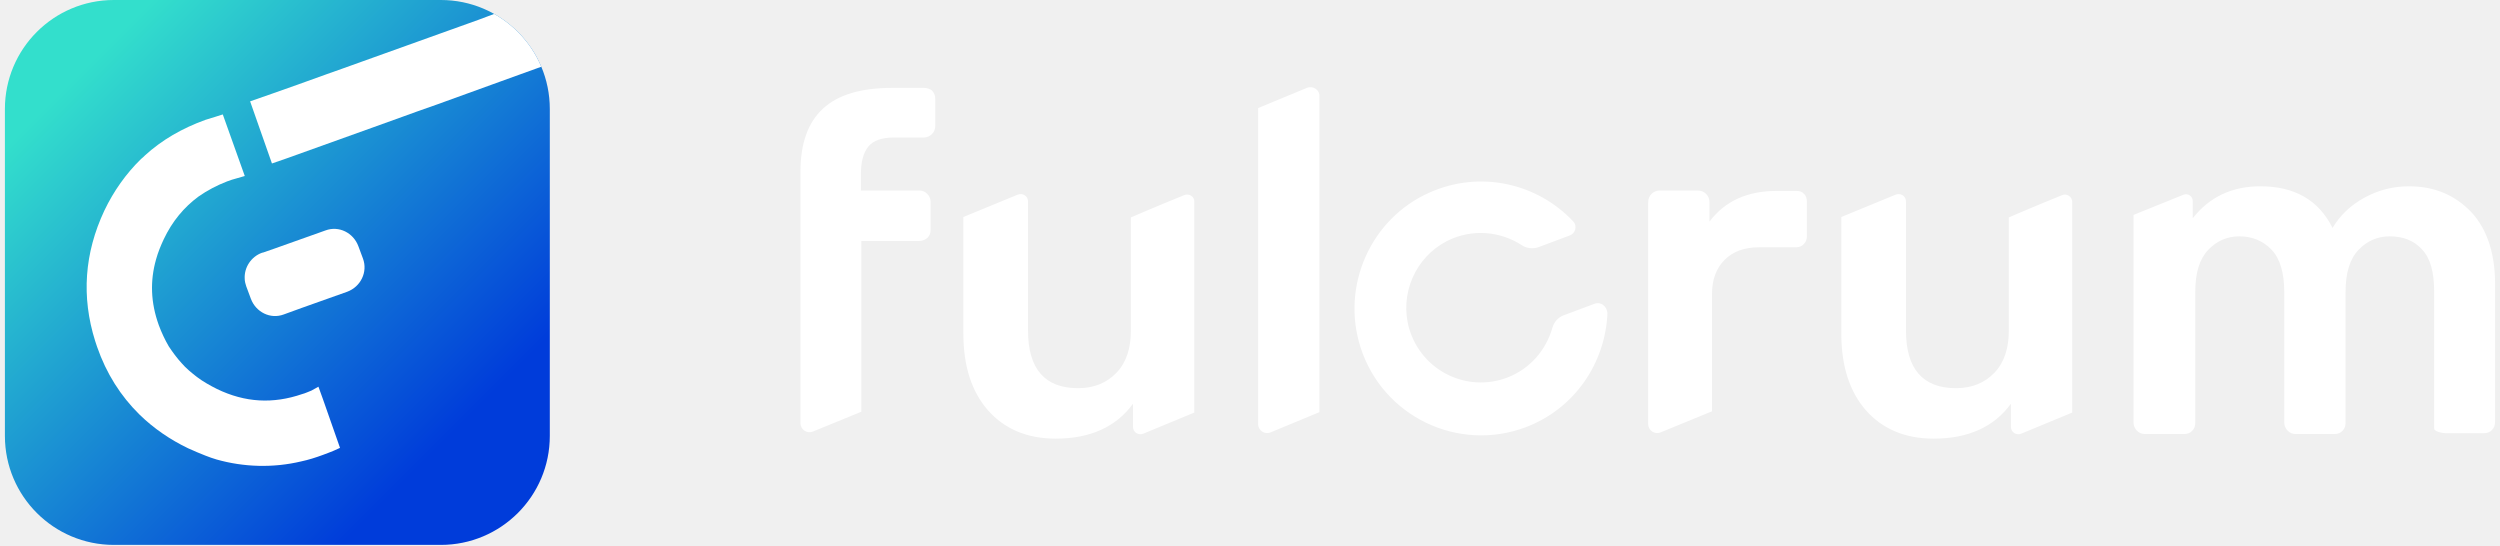
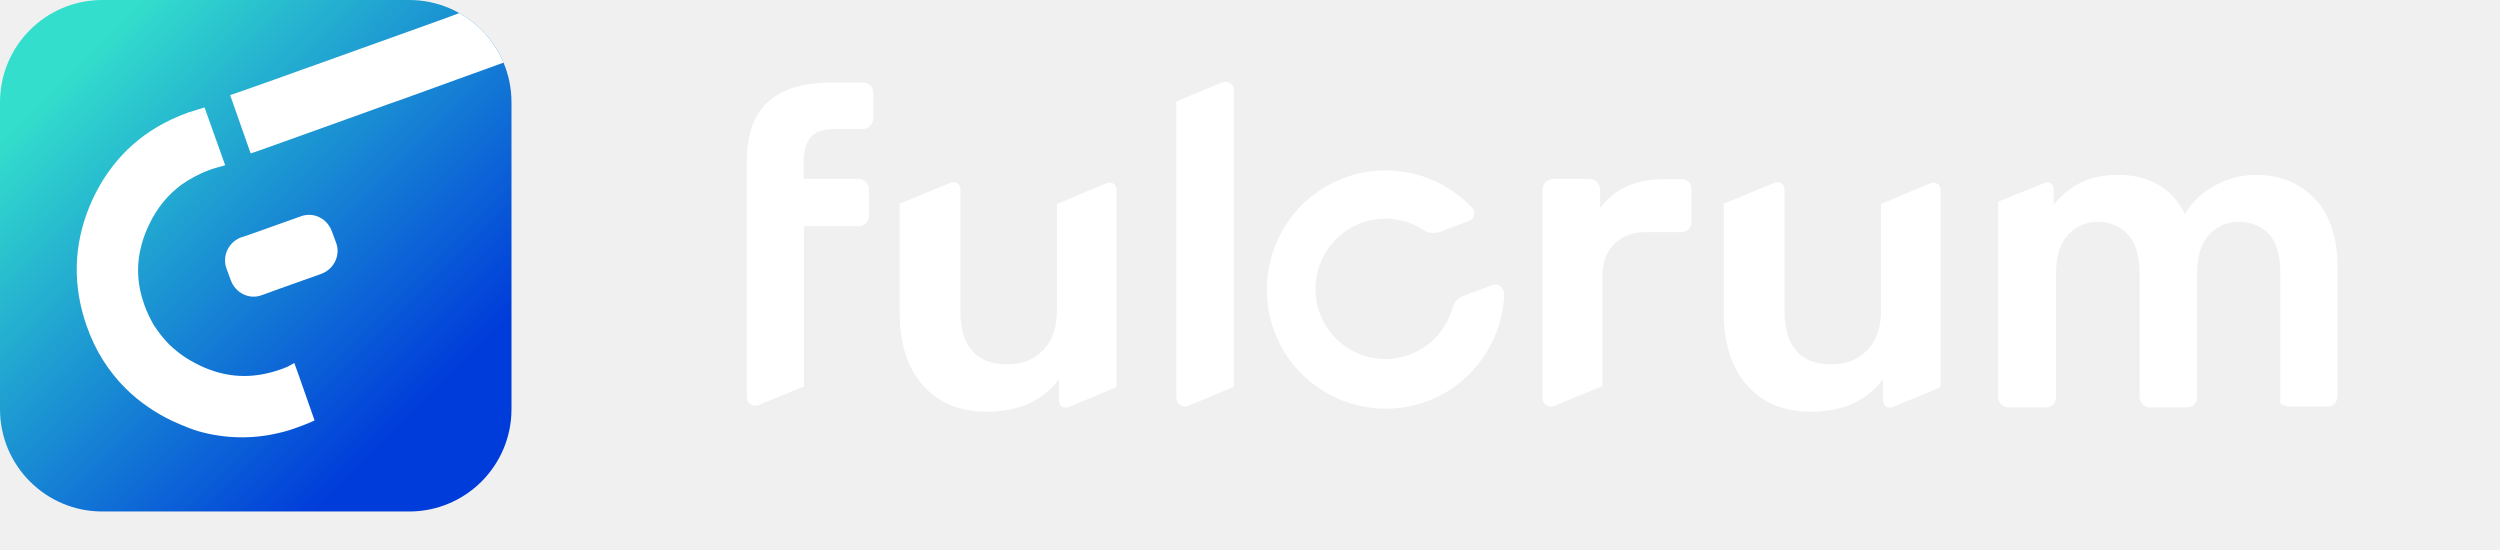
- <svg xmlns="http://www.w3.org/2000/svg" width="174" height="38" viewBox="0 0 187 41" fill="none">
-   <path d="M0 8.184C0 3.664 3.664 0 8.184 0H32.735C37.255 0 40.919 3.664 40.919 8.184V32.735C40.919 37.255 37.255 40.919 32.735 40.919H8.184C3.664 40.919 0 37.255 0 32.735V8.184Z" fill="url(#paint0_linear)" />
-   <path d="M185.23 15.948C184 14.653 182.455 13.99 180.532 13.99C179.334 13.99 178.23 14.274 177.19 14.843C176.149 15.411 175.361 16.169 174.794 17.117C173.753 15.032 171.956 13.99 169.371 13.99C167.258 13.99 165.556 14.78 164.294 16.39V15.095C164.294 14.716 163.916 14.495 163.601 14.622L159.849 16.138V31.74C159.849 31.961 159.943 32.182 160.101 32.34C160.259 32.498 160.448 32.592 160.7 32.592H163.664C163.916 32.592 164.137 32.498 164.263 32.34C164.42 32.182 164.484 31.992 164.484 31.74V21.949C164.484 20.496 164.799 19.454 165.461 18.759C166.092 18.096 166.88 17.748 167.794 17.748C168.772 17.748 169.591 18.096 170.222 18.759C170.853 19.422 171.168 20.496 171.168 21.949V31.74C171.168 31.961 171.262 32.182 171.42 32.34C171.578 32.498 171.767 32.592 172.019 32.592H174.951C175.204 32.592 175.424 32.498 175.55 32.34C175.708 32.182 175.771 31.992 175.771 31.74V21.949C175.771 20.496 176.086 19.454 176.749 18.759C177.379 18.096 178.167 17.748 179.082 17.748C180.091 17.748 180.91 18.064 181.51 18.727C182.14 19.391 182.424 20.433 182.424 21.917V32.182C182.424 32.403 183.023 32.529 183.275 32.529H186.176C186.428 32.529 186.649 32.434 186.775 32.276C186.933 32.119 186.996 31.929 186.996 31.677V21.665C187.059 19.17 186.428 17.243 185.23 15.948ZM88.56 14.653L87.015 15.285L86.038 15.695L85.218 16.043L84.556 16.327V24.823C84.556 26.149 84.209 27.223 83.484 27.981C82.758 28.739 81.813 29.15 80.583 29.15C78.092 29.15 76.831 27.697 76.831 24.823V15.127C76.831 14.716 76.421 14.464 76.043 14.622L71.975 16.296V25.044C71.975 27.508 72.606 29.434 73.836 30.824C75.065 32.213 76.768 32.94 78.912 32.94C81.497 32.94 83.452 32.056 84.713 30.318V32.056C84.713 32.466 85.123 32.719 85.502 32.561L89.317 30.982V15.159C89.348 14.78 88.938 14.495 88.56 14.653ZM97.767 6.6L94.109 8.116V31.834C94.109 32.34 94.614 32.656 95.055 32.466L98.713 30.95V7.231C98.744 6.758 98.24 6.41 97.767 6.6ZM69.043 6.6H66.615C64.314 6.6 62.58 7.105 61.444 8.147C60.309 9.189 59.742 10.769 59.742 12.885V31.771C59.742 32.276 60.246 32.592 60.688 32.403L64.314 30.919V18.096H68.665C68.885 18.096 69.138 18.001 69.295 17.843C69.453 17.685 69.516 17.496 69.516 17.243V15.159C69.516 14.938 69.421 14.716 69.264 14.559C69.106 14.401 68.917 14.306 68.665 14.306H64.282V13.074C64.282 12.127 64.471 11.463 64.85 10.99C65.228 10.547 65.859 10.326 66.773 10.326H69.012C69.232 10.326 69.453 10.232 69.611 10.074C69.768 9.916 69.863 9.726 69.863 9.474V7.389C69.863 7.168 69.768 6.947 69.611 6.789C69.484 6.694 69.264 6.6 69.043 6.6ZM154.489 14.653L152.944 15.285L151.966 15.695L151.146 16.043L150.484 16.327V24.823C150.484 26.149 150.137 27.223 149.412 27.981C148.687 28.739 147.741 29.15 146.512 29.15C144.021 29.15 142.76 27.697 142.76 24.823V15.127C142.76 14.716 142.35 14.464 141.971 14.622L137.904 16.296V25.044C137.904 27.508 138.535 29.434 139.764 30.824C140.994 32.213 142.696 32.94 144.84 32.94C147.426 32.94 149.381 32.056 150.642 30.318V32.056C150.642 32.466 151.052 32.719 151.43 32.561L155.245 30.982V15.159C155.245 14.78 154.835 14.495 154.489 14.653ZM119.396 22.802L117.031 23.686C116.621 23.844 116.338 24.191 116.212 24.602C115.739 26.276 114.54 27.697 112.806 28.36C109.779 29.497 106.406 27.855 105.46 24.697C104.703 22.107 105.901 19.328 108.298 18.096C110.189 17.148 112.302 17.369 113.91 18.412C114.288 18.664 114.73 18.696 115.14 18.57L117.504 17.685C117.946 17.527 118.103 16.959 117.756 16.611C115.076 13.769 110.788 12.758 106.973 14.464C102.559 16.422 100.321 21.475 101.802 26.086C103.474 31.297 109.149 33.982 114.194 32.087C117.883 30.697 120.184 27.255 120.342 23.528C120.31 22.991 119.837 22.644 119.396 22.802ZM134.53 14.338H133.048C130.841 14.338 129.17 15.095 128.004 16.643V15.19C128.004 14.938 127.909 14.716 127.751 14.559C127.594 14.401 127.373 14.306 127.121 14.306H124.252C124.031 14.306 123.81 14.401 123.653 14.559C123.495 14.716 123.4 14.938 123.4 15.19V31.834C123.4 32.34 123.905 32.656 124.346 32.466L128.193 30.887V22.107C128.193 21.002 128.508 20.149 129.139 19.517C129.769 18.885 130.621 18.57 131.724 18.57H134.499C134.751 18.57 134.972 18.475 135.098 18.317C135.255 18.159 135.319 17.97 135.319 17.717V15.159C135.319 14.906 135.255 14.685 135.098 14.559C134.972 14.401 134.783 14.338 134.53 14.338Z" fill="white" />
+ <svg xmlns="http://www.w3.org/2000/svg" width="200" height="44" viewBox="0 0 200 44" fill="none">
+   <path d="M0 8.184C0 3.664 3.664 0 8.184 0H32.735C37.255 0 40.919 3.664 40.919 8.184V32.735C40.919 37.255 37.255 40.919 32.735 40.919H8.184C3.664 40.919 0 37.255 0 32.735V8.184Z" fill="url(#fulcrum-logo-0)" />
+   <path d="M185.23 15.948C184 14.653 182.455 13.99 180.532 13.99C179.334 13.99 178.23 14.274 177.19 14.843C176.149 15.411 175.361 16.169 174.794 17.117C173.753 15.032 171.956 13.99 169.371 13.99C167.258 13.99 165.556 14.78 164.294 16.39V15.095C164.294 14.716 163.916 14.495 163.601 14.622L159.849 16.138V31.74C159.849 31.961 159.943 32.182 160.101 32.34C160.259 32.498 160.448 32.592 160.7 32.592H163.664C163.916 32.592 164.137 32.498 164.263 32.34C164.42 32.182 164.484 31.992 164.484 31.74V21.949C164.484 20.496 164.799 19.454 165.461 18.759C166.092 18.096 166.88 17.748 167.794 17.748C168.772 17.748 169.591 18.096 170.222 18.759C170.853 19.422 171.168 20.496 171.168 21.949V31.74C171.168 31.961 171.262 32.182 171.42 32.34C171.578 32.498 171.767 32.592 172.019 32.592H174.951C175.204 32.592 175.424 32.498 175.55 32.34C175.708 32.182 175.771 31.992 175.771 31.74V21.949C175.771 20.496 176.086 19.454 176.749 18.759C177.379 18.096 178.167 17.748 179.082 17.748C180.091 17.748 180.91 18.064 181.51 18.727C182.14 19.391 182.424 20.433 182.424 21.917V32.182C182.424 32.403 183.023 32.529 183.275 32.529H186.176C186.428 32.529 186.649 32.434 186.775 32.276C186.933 32.119 186.996 31.929 186.996 31.677V21.665C187.059 19.17 186.428 17.243 185.23 15.948ZM88.56 14.653L87.015 15.285L86.038 15.695L85.218 16.043L84.556 16.327V24.823C84.556 26.149 84.209 27.223 83.484 27.981C82.758 28.739 81.813 29.15 80.583 29.15C78.092 29.15 76.831 27.697 76.831 24.823V15.127C76.831 14.716 76.421 14.464 76.043 14.622L71.975 16.296V25.044C71.975 27.508 72.606 29.434 73.836 30.824C75.065 32.213 76.768 32.94 78.912 32.94C81.497 32.94 83.452 32.056 84.713 30.318V32.056C84.713 32.466 85.123 32.719 85.502 32.561L89.317 30.982V15.159C89.348 14.78 88.938 14.495 88.56 14.653ZM97.767 6.6L94.109 8.116V31.834C94.109 32.34 94.614 32.656 95.055 32.466L98.713 30.95V7.231C98.744 6.758 98.24 6.41 97.767 6.6ZM69.043 6.6H66.615C64.314 6.6 62.58 7.105 61.444 8.147C60.309 9.189 59.742 10.769 59.742 12.885V31.771C59.742 32.276 60.246 32.592 60.688 32.403L64.314 30.919V18.096H68.665C68.885 18.096 69.138 18.001 69.295 17.843C69.453 17.685 69.516 17.496 69.516 17.243V15.159C69.516 14.938 69.421 14.716 69.264 14.559C69.106 14.401 68.917 14.306 68.665 14.306H64.282V13.074C64.282 12.127 64.471 11.463 64.85 10.99C65.228 10.547 65.859 10.326 66.773 10.326H69.012C69.232 10.326 69.453 10.232 69.611 10.074C69.768 9.916 69.863 9.726 69.863 9.474V7.389C69.863 7.168 69.768 6.947 69.611 6.789C69.484 6.694 69.264 6.6 69.043 6.6ZM154.489 14.653L152.944 15.285L151.966 15.695L151.146 16.043L150.484 16.327V24.823C150.484 26.149 150.137 27.223 149.412 27.981C148.687 28.739 147.741 29.15 146.512 29.15C144.021 29.15 142.76 27.697 142.76 24.823V15.127C142.76 14.716 142.35 14.464 141.971 14.622L137.904 16.296V25.044C137.904 27.508 138.535 29.434 139.764 30.824C140.994 32.213 142.696 32.94 144.84 32.94C147.426 32.94 149.381 32.056 150.642 30.318V32.056C150.642 32.466 151.052 32.719 151.43 32.561L155.245 30.982V15.159C155.245 14.78 154.835 14.495 154.489 14.653ZM119.396 22.802L117.031 23.686C116.621 23.844 116.338 24.191 116.212 24.602C115.739 26.276 114.54 27.697 112.806 28.36C109.779 29.497 106.406 27.855 105.46 24.697C104.703 22.107 105.901 19.328 108.298 18.096C110.189 17.148 112.302 17.369 113.91 18.412C114.288 18.664 114.73 18.696 115.14 18.57L117.504 17.685C117.946 17.527 118.103 16.959 117.756 16.611C115.076 13.769 110.788 12.758 106.973 14.464C102.559 16.422 100.321 21.475 101.802 26.086C103.474 31.297 109.149 33.982 114.194 32.087C117.883 30.697 120.184 27.255 120.342 23.528C120.31 22.991 119.837 22.644 119.396 22.802ZM134.53 14.338H133.048C130.841 14.338 129.17 15.095 128.004 16.643V15.19C128.004 14.938 127.909 14.716 127.751 14.559C127.594 14.401 127.373 14.306 127.121 14.306H124.252C124.031 14.306 123.81 14.401 123.653 14.559C123.495 14.716 123.4 14.938 123.4 15.19V31.834C123.4 32.34 123.905 32.656 124.346 32.466L128.193 30.887V22.107C128.193 21.002 128.508 20.149 129.139 19.517C129.769 18.885 130.621 18.57 131.724 18.57H134.499C134.751 18.57 134.972 18.475 135.098 18.317C135.255 18.159 135.319 17.97 135.319 17.717V15.159C135.319 14.906 135.255 14.685 135.098 14.559C134.972 14.401 134.783 14.338 134.53 14.338Z" class="primary" fill="white" />
  <path d="M19.302 18.983C18.497 19.273 17.951 20.083 18.009 20.952C18.009 21.125 18.066 21.328 18.123 21.502L18.468 22.428C18.842 23.441 19.934 23.991 20.94 23.614L22.291 23.122L25.71 21.907C26.716 21.53 27.262 20.431 26.889 19.418L26.544 18.491C26.17 17.479 25.078 16.929 24.072 17.305L20.25 18.665L19.417 18.955L19.302 18.983Z" fill="white" />
  <path d="M23.022 29.329C22.791 29.416 22.559 29.533 22.327 29.591C20.127 30.347 18.042 30.231 15.928 29.213C15.407 28.951 14.886 28.66 14.422 28.311C14.017 27.991 13.611 27.672 13.264 27.264C12.916 26.886 12.598 26.45 12.308 26.014C12.019 25.519 11.758 24.967 11.555 24.414C10.947 22.727 10.889 21.099 11.353 19.47C11.498 18.947 11.7 18.452 11.932 17.958C12.569 16.62 13.438 15.573 14.538 14.759C15.204 14.293 15.928 13.915 16.681 13.624C16.912 13.537 17.173 13.45 17.405 13.392L18.013 13.217L16.362 8.593L15.812 8.768C15.552 8.855 15.32 8.913 15.059 9C13.293 9.64 11.787 10.512 10.513 11.676C10.426 11.763 10.339 11.85 10.223 11.938C9.094 13.043 8.167 14.351 7.472 15.806C5.967 19.005 5.735 22.291 6.777 25.607C6.835 25.752 6.864 25.897 6.922 26.043C7.617 28.049 8.689 29.736 10.108 31.132C11.179 32.179 12.424 33.023 13.756 33.663C14.191 33.866 14.625 34.041 15.059 34.215C15.349 34.331 15.609 34.419 15.899 34.506C17.955 35.088 20.156 35.146 22.241 34.651C22.791 34.535 23.341 34.361 23.891 34.157C24.152 34.07 24.412 33.953 24.644 33.866L25.165 33.633L23.891 29.998L23.544 29.038L23.022 29.329Z" fill="white" />
  <mask id="mask0" mask-type="alpha" maskUnits="userSpaceOnUse" x="0" y="0" width="41" height="41">
-     <path d="M0 8.184C0 3.664 3.664 0 8.184 0H32.735C37.255 0 40.919 3.664 40.919 8.184V32.735C40.919 37.255 37.255 40.919 32.735 40.919H8.184C3.664 40.919 0 37.255 0 32.735V8.184Z" fill="url(#paint1_linear)" />
+     <path d="M0 8.184C0 3.664 3.664 0 8.184 0H32.735C37.255 0 40.919 3.664 40.919 8.184V32.735C40.919 37.255 37.255 40.919 32.735 40.919H8.184C3.664 40.919 0 37.255 0 32.735V8.184Z" fill="url(#fulcrum-logo-1)" />
  </mask>
  <g mask="url(#mask0)">
    <path d="M25.319 5.162L24.168 5.57L21.981 6.357L20.082 7.028L18.414 7.611L20.053 12.276L20.14 12.246L21.147 11.897L27.649 9.564L29.836 8.777L31.044 8.34L32.454 7.844L37.201 6.124L40.51 4.929C40.193 3.209 39.244 1.692 37.892 0.614L35.561 1.488L25.319 5.162Z" fill="white" />
  </g>
  <defs>
-     <linearGradient id="paint0_linear" x1="38.259" y1="38.259" x2="5.524" y2="5.524" gradientUnits="userSpaceOnUse">
+     <linearGradient id="fulcrum-logo-0" x1="38.259" y1="38.259" x2="5.524" y2="5.524" gradientUnits="userSpaceOnUse">
      <stop offset="0.159" stop-color="#003CDA" />
      <stop offset="1" stop-color="#33DFCC" />
    </linearGradient>
-     <linearGradient id="paint1_linear" x1="38.259" y1="38.259" x2="5.524" y2="5.524" gradientUnits="userSpaceOnUse">
+     <linearGradient id="fulcrum-logo-1" x1="38.259" y1="38.259" x2="5.524" y2="5.524" gradientUnits="userSpaceOnUse">
      <stop offset="0.159" stop-color="#003CDA" />
      <stop offset="1" stop-color="#33DFCC" />
    </linearGradient>
  </defs>
</svg>
